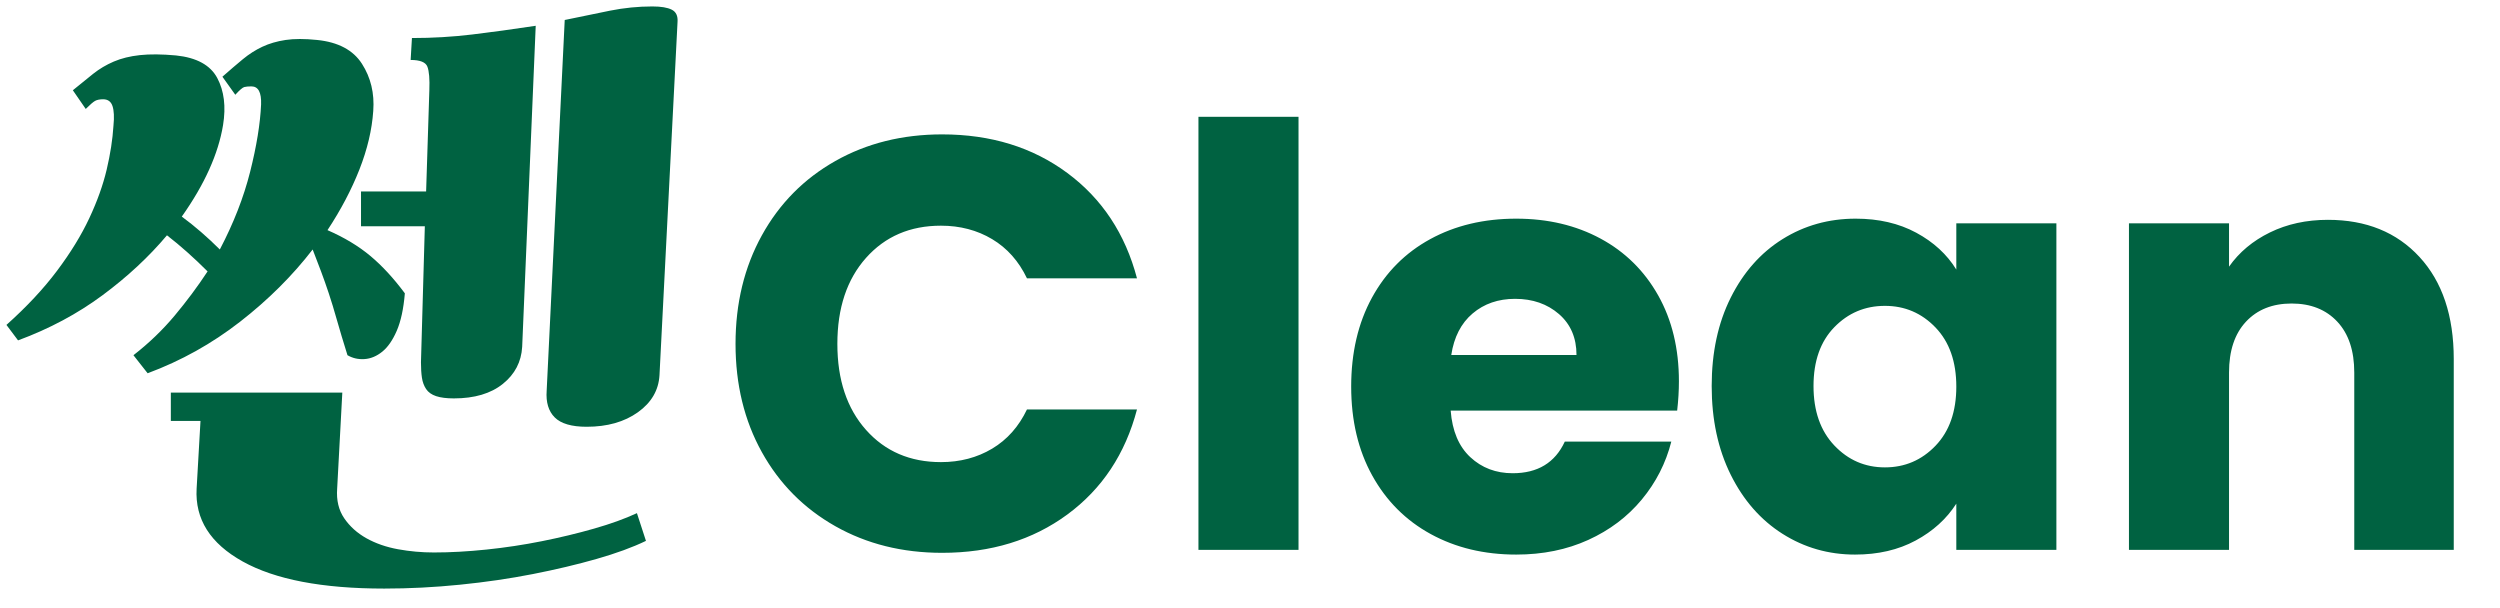
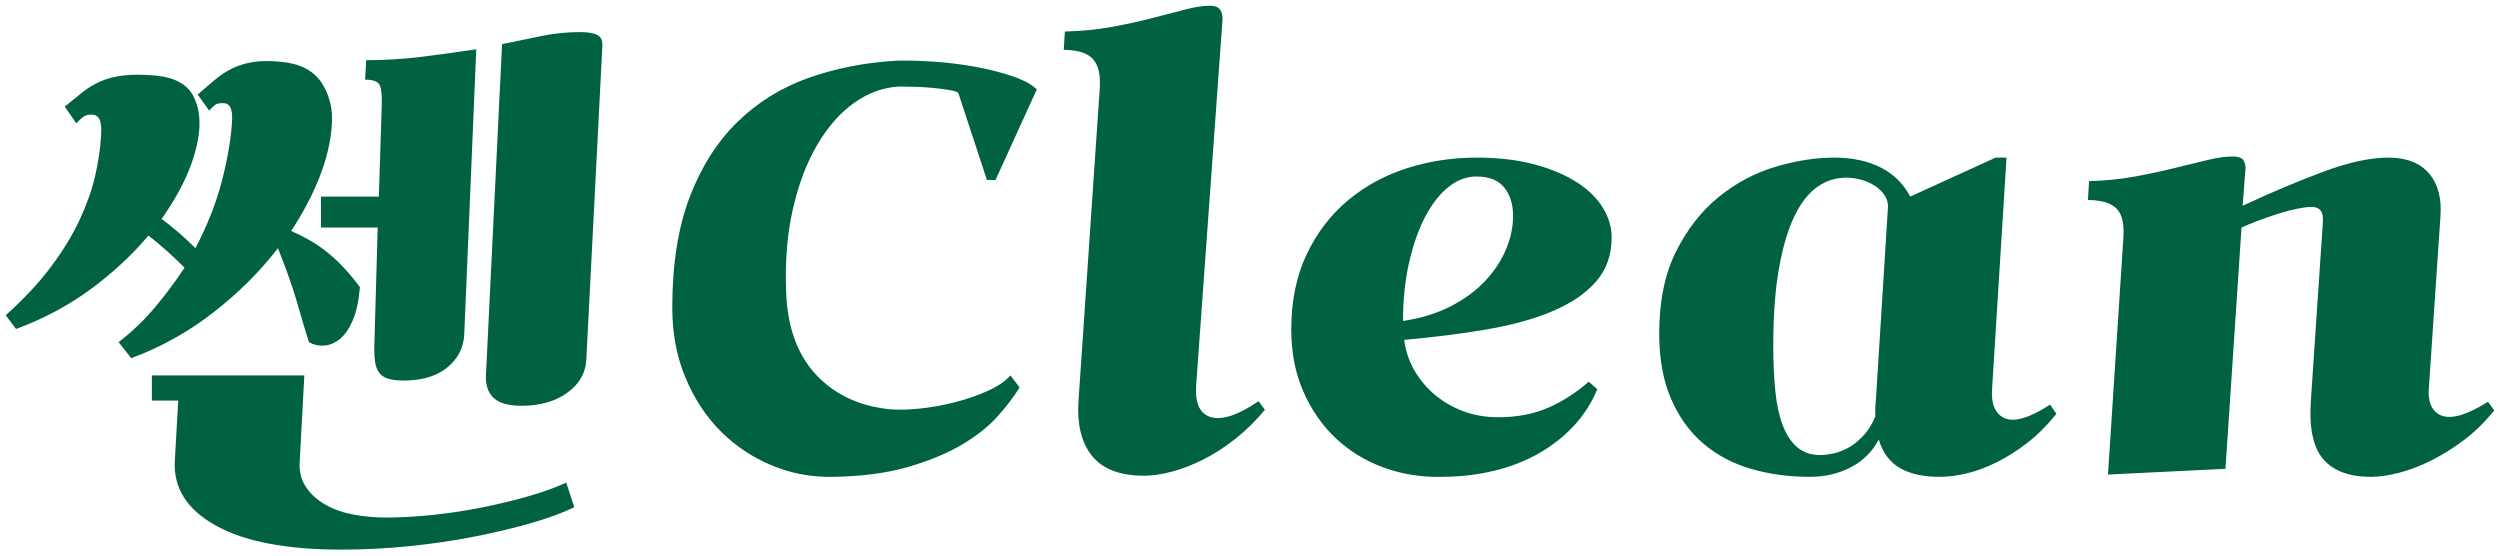
- <svg xmlns="http://www.w3.org/2000/svg" viewBox="-51 -773 3878 943" role="img" aria-label="쎈Clean">
-   <defs>
-     <clipPath id="s">
-       <rect x="-51" y="-773" width="1056" height="943" />
-     </clipPath>
-   </defs>
-   <path clip-path="url(#s)" fill="#006241" d="M354 -611Q355 -639 339 -639Q332 -639 328.0 -638.0Q324 -637 314 -626L294 -654Q311 -669 325.5 -681.0Q340 -693 356.0 -700.5Q372 -708 392.0 -711.0Q412 -714 441 -711Q490 -706 510.5 -674.0Q531 -642 528 -601Q525 -557 506.5 -510.0Q488 -463 457 -416Q496 -399 523.5 -376.0Q551 -353 577 -318Q574 -282 564.5 -260.0Q555 -238 542.0 -227.5Q529 -217 514.5 -216.0Q500 -215 488 -222Q478 -254 471.5 -277.0Q465 -300 459.0 -318.0Q453 -336 447.0 -352.0Q441 -368 434 -386Q387 -325 321.5 -274.0Q256 -223 178 -194L156 -222Q192 -250 220.0 -283.5Q248 -317 271 -352Q239 -384 208 -408Q166 -358 108.0 -315.0Q50 -272 -23 -245L-41 -269Q6 -311 37.5 -353.0Q69 -395 87.5 -434.5Q106 -474 114.5 -510.0Q123 -546 125 -578Q127 -598 123.5 -608.5Q120 -619 109 -619Q101 -619 96.5 -616.5Q92 -614 82 -604L62 -633Q79 -647 93.5 -658.5Q108 -670 125.5 -677.5Q143 -685 166.0 -687.5Q189 -690 222 -687Q270 -682 286.0 -652.0Q302 -622 295 -579Q284 -512 231 -437Q246 -426 261.0 -413.0Q276 -400 290 -386Q322 -447 337.0 -506.5Q352 -566 354 -611ZM972 -191Q970 -156 938.5 -133.5Q907 -111 859 -111Q824 -111 809.5 -125.5Q795 -140 797 -167L825 -742Q863 -750 895.5 -756.5Q928 -763 961 -763Q981 -763 991.0 -758.0Q1001 -753 1000 -739ZM588 -714Q636 -714 681.5 -719.5Q727 -725 780 -733L759 -235Q757 -200 729.0 -177.5Q701 -155 653 -155Q636 -155 625.5 -158.5Q615 -162 610.0 -169.5Q605 -177 603.5 -187.0Q602 -197 602 -211L608 -422H509V-476H610L615 -633Q616 -659 612.0 -669.5Q608 -680 586 -680ZM260 -120H214V-164H480L472 -15Q470 12 483.0 31.0Q496 50 517.5 62.0Q539 74 566.5 79.0Q594 84 622 84Q660 84 703.5 79.5Q747 75 789.5 66.5Q832 58 870.5 47.0Q909 36 937 23L951 66Q920 81 874.5 94.0Q829 107 775.5 117.5Q722 128 662.5 134.0Q603 140 545 140Q401 140 325.5 98.0Q250 56 254 -15Z M1989 -328H1090V-382H1616Q1639 -412 1653.5 -449.5Q1668 -487 1676 -530H1180V-574H1683Q1687 -605 1689 -640L1691 -684H1194V-728H1912Q1906 -597 1844.5 -508.5Q1783 -420 1679 -382H1989ZM1428 -49 1426 5Q1424 32 1434.0 51.0Q1444 70 1463.0 82.0Q1482 94 1507.0 99.0Q1532 104 1560 104Q1597 104 1640.5 99.5Q1684 95 1726.5 86.5Q1769 78 1808.0 67.0Q1847 56 1875 43L1889 86Q1858 101 1812.5 114.0Q1767 127 1713.5 137.5Q1660 148 1600.5 154.0Q1541 160 1483 160Q1339 160 1266.0 118.0Q1193 76 1197 5L1198 -49H1156V-93H1639L1644 -204H1161V-248H1868L1859 -49Z M2658 -348Q2613 -314 2563.5 -288.0Q2514 -262 2464.5 -244.0Q2415 -226 2368.0 -216.5Q2321 -207 2282 -207Q2231 -207 2191.0 -215.0Q2151 -223 2124.0 -244.5Q2097 -266 2084.5 -303.0Q2072 -340 2075 -397L2077 -461H2041V-505H2352L2360 -653H2061V-697H2563L2550 -461H2280L2276 -374Q2273 -325 2300.5 -304.0Q2328 -283 2373 -283Q2406 -283 2442.0 -292.0Q2478 -301 2515.0 -317.0Q2552 -333 2589.0 -354.5Q2626 -376 2661 -401L2672 -616Q2674 -656 2657.5 -669.5Q2641 -683 2612 -683L2614 -717Q2659 -718 2698.0 -725.5Q2737 -733 2769.5 -741.5Q2802 -750 2828.0 -756.5Q2854 -763 2872 -763Q2886 -763 2891.0 -758.5Q2896 -754 2895 -745L2867 -200Q2866 -179 2851.0 -161.0Q2836 -143 2814.0 -129.5Q2792 -116 2766.0 -108.0Q2740 -100 2716 -100Q2646 -100 2649 -156ZM2200 -120H2154V-164H2420L2413 -15Q2411 12 2422.5 31.0Q2434 50 2453.5 62.0Q2473 74 2499.0 79.0Q2525 84 2553 84Q2591 84 2633.0 79.5Q2675 75 2715.5 66.5Q2756 58 2793.0 47.0Q2830 36 2858 23L2872 66Q2841 81 2797.0 94.0Q2753 107 2701.5 117.5Q2650 128 2592.0 134.0Q2534 140 2476 140Q2332 140 2261.5 98.0Q2191 56 2195 -15Z" />
-   <path fill="#006241" d="M1410.411 -564.539Q1523.887 -564.539 1604.681 -504.624Q1685.475 -444.709 1712.709 -341.22H1542.043Q1522.979 -381.163 1488.028 -402.043Q1453.078 -422.922 1408.596 -422.922Q1336.879 -422.922 1292.397 -372.993Q1247.915 -323.064 1247.915 -239.546Q1247.915 -156.028 1292.397 -106.099Q1336.879 -56.17 1408.596 -56.17Q1453.078 -56.17 1488.028 -77.05Q1522.979 -97.929 1542.043 -137.872H1712.709Q1685.475 -34.383 1604.681 25.078Q1523.887 84.539 1410.411 84.539Q1317.816 84.539 1244.738 43.234Q1171.66 1.929 1130.809 -71.603Q1089.957 -145.135 1089.957 -239.546Q1089.957 -333.957 1130.809 -407.943Q1171.66 -481.929 1244.738 -523.234Q1317.816 -564.539 1410.411 -564.539ZM1963.262 -591.773V80.0H1808.028V-591.773ZM2550.61 -136.057H2199.291Q2202.922 -88.851 2229.702 -63.887Q2256.482 -38.922 2295.518 -38.922Q2353.617 -38.922 2376.312 -87.943H2541.532Q2528.823 -38.014 2495.688 1.929Q2462.553 41.872 2412.624 64.567Q2362.695 87.262 2300.965 87.262Q2226.525 87.262 2168.426 55.489Q2110.326 23.716 2077.645 -35.291Q2044.965 -94.298 2044.965 -173.277Q2044.965 -252.255 2077.191 -311.262Q2109.418 -370.27 2167.518 -402.043Q2225.617 -433.816 2300.965 -433.816Q2374.496 -433.816 2431.688 -402.95Q2488.879 -372.085 2521.106 -314.894Q2553.333 -257.702 2553.333 -181.447Q2553.333 -159.66 2550.61 -136.057ZM2394.468 -222.298Q2394.468 -262.241 2367.234 -285.844Q2340.0 -309.447 2299.149 -309.447Q2260.113 -309.447 2233.333 -286.752Q2206.553 -264.057 2200.199 -222.298ZM2827.489 -433.816Q2881.05 -433.816 2921.447 -412.028Q2961.844 -390.241 2983.631 -354.837V-426.553H3138.865V80.0H2983.631V8.284Q2960.936 43.688 2920.539 65.475Q2880.142 87.262 2826.582 87.262Q2764.851 87.262 2714.014 55.035Q2663.177 22.809 2633.674 -36.652Q2604.17 -96.113 2604.17 -174.184Q2604.17 -252.255 2633.674 -311.262Q2663.177 -370.27 2714.014 -402.043Q2764.851 -433.816 2827.489 -433.816ZM2872.879 -298.553Q2826.582 -298.553 2794.355 -265.418Q2762.128 -232.284 2762.128 -174.184Q2762.128 -116.085 2794.355 -82.043Q2826.582 -48.0 2872.879 -48.0Q2919.177 -48.0 2951.404 -81.589Q2983.631 -115.177 2983.631 -173.277Q2983.631 -231.376 2951.404 -264.965Q2919.177 -298.553 2872.879 -298.553ZM3755.262 -215.943V80.0H3600.936V-195.064Q3600.936 -245.901 3574.61 -274.043Q3548.284 -302.184 3503.801 -302.184Q3459.319 -302.184 3432.993 -274.043Q3406.667 -245.901 3406.667 -195.064V80.0H3251.433V-426.553H3406.667V-359.376Q3430.27 -392.965 3470.213 -412.482Q3510.156 -432.0 3560.085 -432.0Q3649.05 -432.0 3702.156 -374.355Q3755.262 -316.709 3755.262 -215.943Z" />
+ <svg xmlns="http://www.w3.org/2000/svg" viewBox="-51 -819 4362 969" role="img" aria-label="쎈Clean">
+   <path fill="#006241" d="M354 -611Q355 -639 339 -639Q332 -639 328.0 -638.0Q324 -637 314 -626L294 -654Q311 -669 325.5 -681.0Q340 -693 356.0 -700.5Q372 -708 392.0 -711.0Q412 -714 441 -711Q490 -706 510.5 -674.0Q531 -642 528 -601Q525 -557 506.5 -510.0Q488 -463 457 -416Q496 -399 523.5 -376.0Q551 -353 577 -318Q574 -282 564.5 -260.0Q555 -238 542.0 -227.5Q529 -217 514.5 -216.0Q500 -215 488 -222Q478 -254 471.5 -277.0Q465 -300 459.0 -318.0Q453 -336 447.0 -352.0Q441 -368 434 -386Q387 -325 321.5 -274.0Q256 -223 178 -194L156 -222Q192 -250 220.0 -283.5Q248 -317 271 -352Q239 -384 208 -408Q166 -358 108.0 -315.0Q50 -272 -23 -245L-41 -269Q6 -311 37.5 -353.0Q69 -395 87.5 -434.5Q106 -474 114.5 -510.0Q123 -546 125 -578Q127 -598 123.5 -608.5Q120 -619 109 -619Q101 -619 96.5 -616.5Q92 -614 82 -604L62 -633Q79 -647 93.5 -658.5Q108 -670 125.5 -677.5Q143 -685 166.0 -687.5Q189 -690 222 -687Q270 -682 286.0 -652.0Q302 -622 295 -579Q284 -512 231 -437Q246 -426 261.0 -413.0Q276 -400 290 -386Q322 -447 337.0 -506.5Q352 -566 354 -611ZM972 -191Q970 -156 938.5 -133.5Q907 -111 859 -111Q824 -111 809.5 -125.5Q795 -140 797 -167L825 -742Q863 -750 895.5 -756.5Q928 -763 961 -763Q981 -763 991.0 -758.0Q1001 -753 1000 -739ZM588 -714Q636 -714 681.5 -719.5Q727 -725 780 -733L759 -235Q757 -200 729.0 -177.5Q701 -155 653 -155Q636 -155 625.5 -158.5Q615 -162 610.0 -169.5Q605 -177 603.5 -187.0Q602 -197 602 -211L608 -422H509V-476H610L615 -633Q616 -659 612.0 -669.5Q608 -680 586 -680ZM260 -120H214V-164H480L472 -15Q470 12 483.0 31.0Q496 50 517.5 62.0Q539 74 566.5 79.0Q594 84 622 84Q660 84 703.5 79.5Q747 75 789.5 66.5Q832 58 870.5 47.0Q909 36 937 23L951 66Q920 81 874.5 94.0Q829 107 775.5 117.5Q722 128 662.5 134.0Q603 140 545 140Q401 140 325.5 98.0Q250 56 254 -15ZM1401 13Q1346 14 1295.5 -7.0Q1245 -28 1206.5 -66.5Q1168 -105 1145.0 -160.0Q1122 -215 1122 -282Q1122 -396 1152.5 -475.5Q1183 -555 1236.0 -606.5Q1289 -658 1359.5 -683.0Q1430 -708 1511 -713Q1540 -714 1577.5 -711.5Q1615 -709 1650.5 -702.5Q1686 -696 1715.5 -686.0Q1745 -676 1758 -663L1686 -505H1671L1621 -657Q1617 -660 1605.0 -662.0Q1593 -664 1578.0 -665.5Q1563 -667 1546.5 -667.5Q1530 -668 1518 -668Q1477 -666 1440.0 -640.0Q1403 -614 1375.0 -566.5Q1347 -519 1332.0 -452.5Q1317 -386 1321 -302Q1326 -214 1374.5 -163.5Q1423 -113 1501 -105Q1522 -103 1552.5 -106.0Q1583 -109 1614.5 -117.0Q1646 -125 1672.5 -137.0Q1699 -149 1712 -164L1728 -143Q1714 -120 1690.0 -93.0Q1666 -66 1627.0 -43.0Q1588 -20 1532.5 -4.0Q1477 12 1401 13ZM2036 -146Q2033 -99 2062.5 -91.0Q2092 -83 2145 -119L2156 -104Q2132 -75 2104.0 -53.0Q2076 -31 2048.0 -17.0Q2020 -3 1993.5 4.0Q1967 11 1945 11Q1882 11 1854.0 -24.0Q1826 -59 1831 -123L1868 -667Q1869 -688 1864.5 -701.0Q1860 -714 1851.0 -720.5Q1842 -727 1830.0 -729.5Q1818 -732 1805 -732L1807 -764Q1850 -765 1888.5 -772.0Q1927 -779 1959.5 -787.5Q1992 -796 2017.5 -802.5Q2043 -809 2060 -809Q2074 -809 2078.5 -801.0Q2083 -793 2082 -784ZM2463 13Q2410 14 2362.5 -3.5Q2315 -21 2279.5 -54.5Q2244 -88 2223.0 -136.0Q2202 -184 2202 -244Q2202 -319 2229.0 -375.5Q2256 -432 2301.0 -469.5Q2346 -507 2404.0 -525.5Q2462 -544 2525 -544Q2583 -544 2627.0 -532.0Q2671 -520 2701.0 -500.5Q2731 -481 2746.0 -456.0Q2761 -431 2761 -405Q2761 -359 2734.0 -328.0Q2707 -297 2659.0 -276.5Q2611 -256 2544.5 -244.5Q2478 -233 2399 -226Q2403 -196 2417.5 -171.5Q2432 -147 2454.0 -129.0Q2476 -111 2503.5 -101.0Q2531 -91 2563 -91Q2612 -91 2650.0 -107.5Q2688 -124 2721 -153L2736 -140Q2721 -104 2695.0 -76.0Q2669 -48 2634.0 -28.0Q2599 -8 2555.5 2.5Q2512 13 2463 13ZM2589 -442Q2589 -473 2573.5 -492.0Q2558 -511 2525 -511Q2499 -511 2476.0 -492.5Q2453 -474 2435.5 -440.5Q2418 -407 2407.5 -360.5Q2397 -314 2397 -259Q2444 -266 2480.0 -284.5Q2516 -303 2540.0 -328.5Q2564 -354 2576.5 -383.5Q2589 -413 2589 -442ZM3425 -144Q3421 -101 3446.5 -89.5Q3472 -78 3526 -113L3537 -97Q3513 -67 3486.5 -46.5Q3460 -26 3433.0 -12.5Q3406 1 3380.5 7.0Q3355 13 3333 13Q3291 13 3264.5 -2.0Q3238 -17 3227 -52Q3210 -20 3178.0 -3.5Q3146 13 3107 13Q3052 13 3004.0 -1.0Q2956 -15 2920.5 -45.5Q2885 -76 2864.5 -123.5Q2844 -171 2844 -237Q2844 -322 2873.5 -380.5Q2903 -439 2948.0 -475.5Q2993 -512 3047.0 -528.0Q3101 -544 3149 -544Q3196 -544 3230.0 -527.0Q3264 -510 3282 -476L3431 -544H3450ZM3243 -456Q3244 -468 3237.5 -478.0Q3231 -488 3220.0 -495.0Q3209 -502 3196.0 -505.5Q3183 -509 3170 -509Q3143 -509 3120.0 -493.0Q3097 -477 3080.0 -442.0Q3063 -407 3053.0 -351.0Q3043 -295 3043 -216Q3043 -173 3046.5 -137.5Q3050 -102 3059.5 -77.0Q3069 -52 3085.0 -38.5Q3101 -25 3125 -25Q3134 -25 3146.5 -27.5Q3159 -30 3172.5 -37.0Q3186 -44 3199.0 -57.5Q3212 -71 3221 -92Q3221 -99 3221.0 -105.5Q3221 -112 3222 -120ZM3654 -406Q3655 -427 3651.0 -439.5Q3647 -452 3638.0 -458.5Q3629 -465 3617.0 -467.5Q3605 -470 3592 -470L3594 -503Q3636 -504 3674.0 -511.0Q3712 -518 3744.0 -526.0Q3776 -534 3801.5 -540.0Q3827 -546 3844 -546Q3858 -546 3862.5 -540.5Q3867 -535 3867 -526L3862 -460Q3937 -495 4003.0 -519.5Q4069 -544 4116 -544Q4164 -544 4187.5 -516.0Q4211 -488 4207 -440L4187 -144Q4185 -124 4191.0 -111.0Q4197 -98 4210.0 -93.5Q4223 -89 4243.0 -95.0Q4263 -101 4290 -118L4301 -103Q4277 -73 4248.5 -51.5Q4220 -30 4191.0 -15.5Q4162 -1 4134.5 6.0Q4107 13 4086 13Q4029 13 4002.5 -18.0Q3976 -49 3981 -120L4002 -432Q4004 -458 3982 -458Q3973 -458 3958.0 -455.0Q3943 -452 3925.5 -446.5Q3908 -441 3890.5 -434.5Q3873 -428 3860 -422L3832 -1L3627 9Z" />
</svg>
